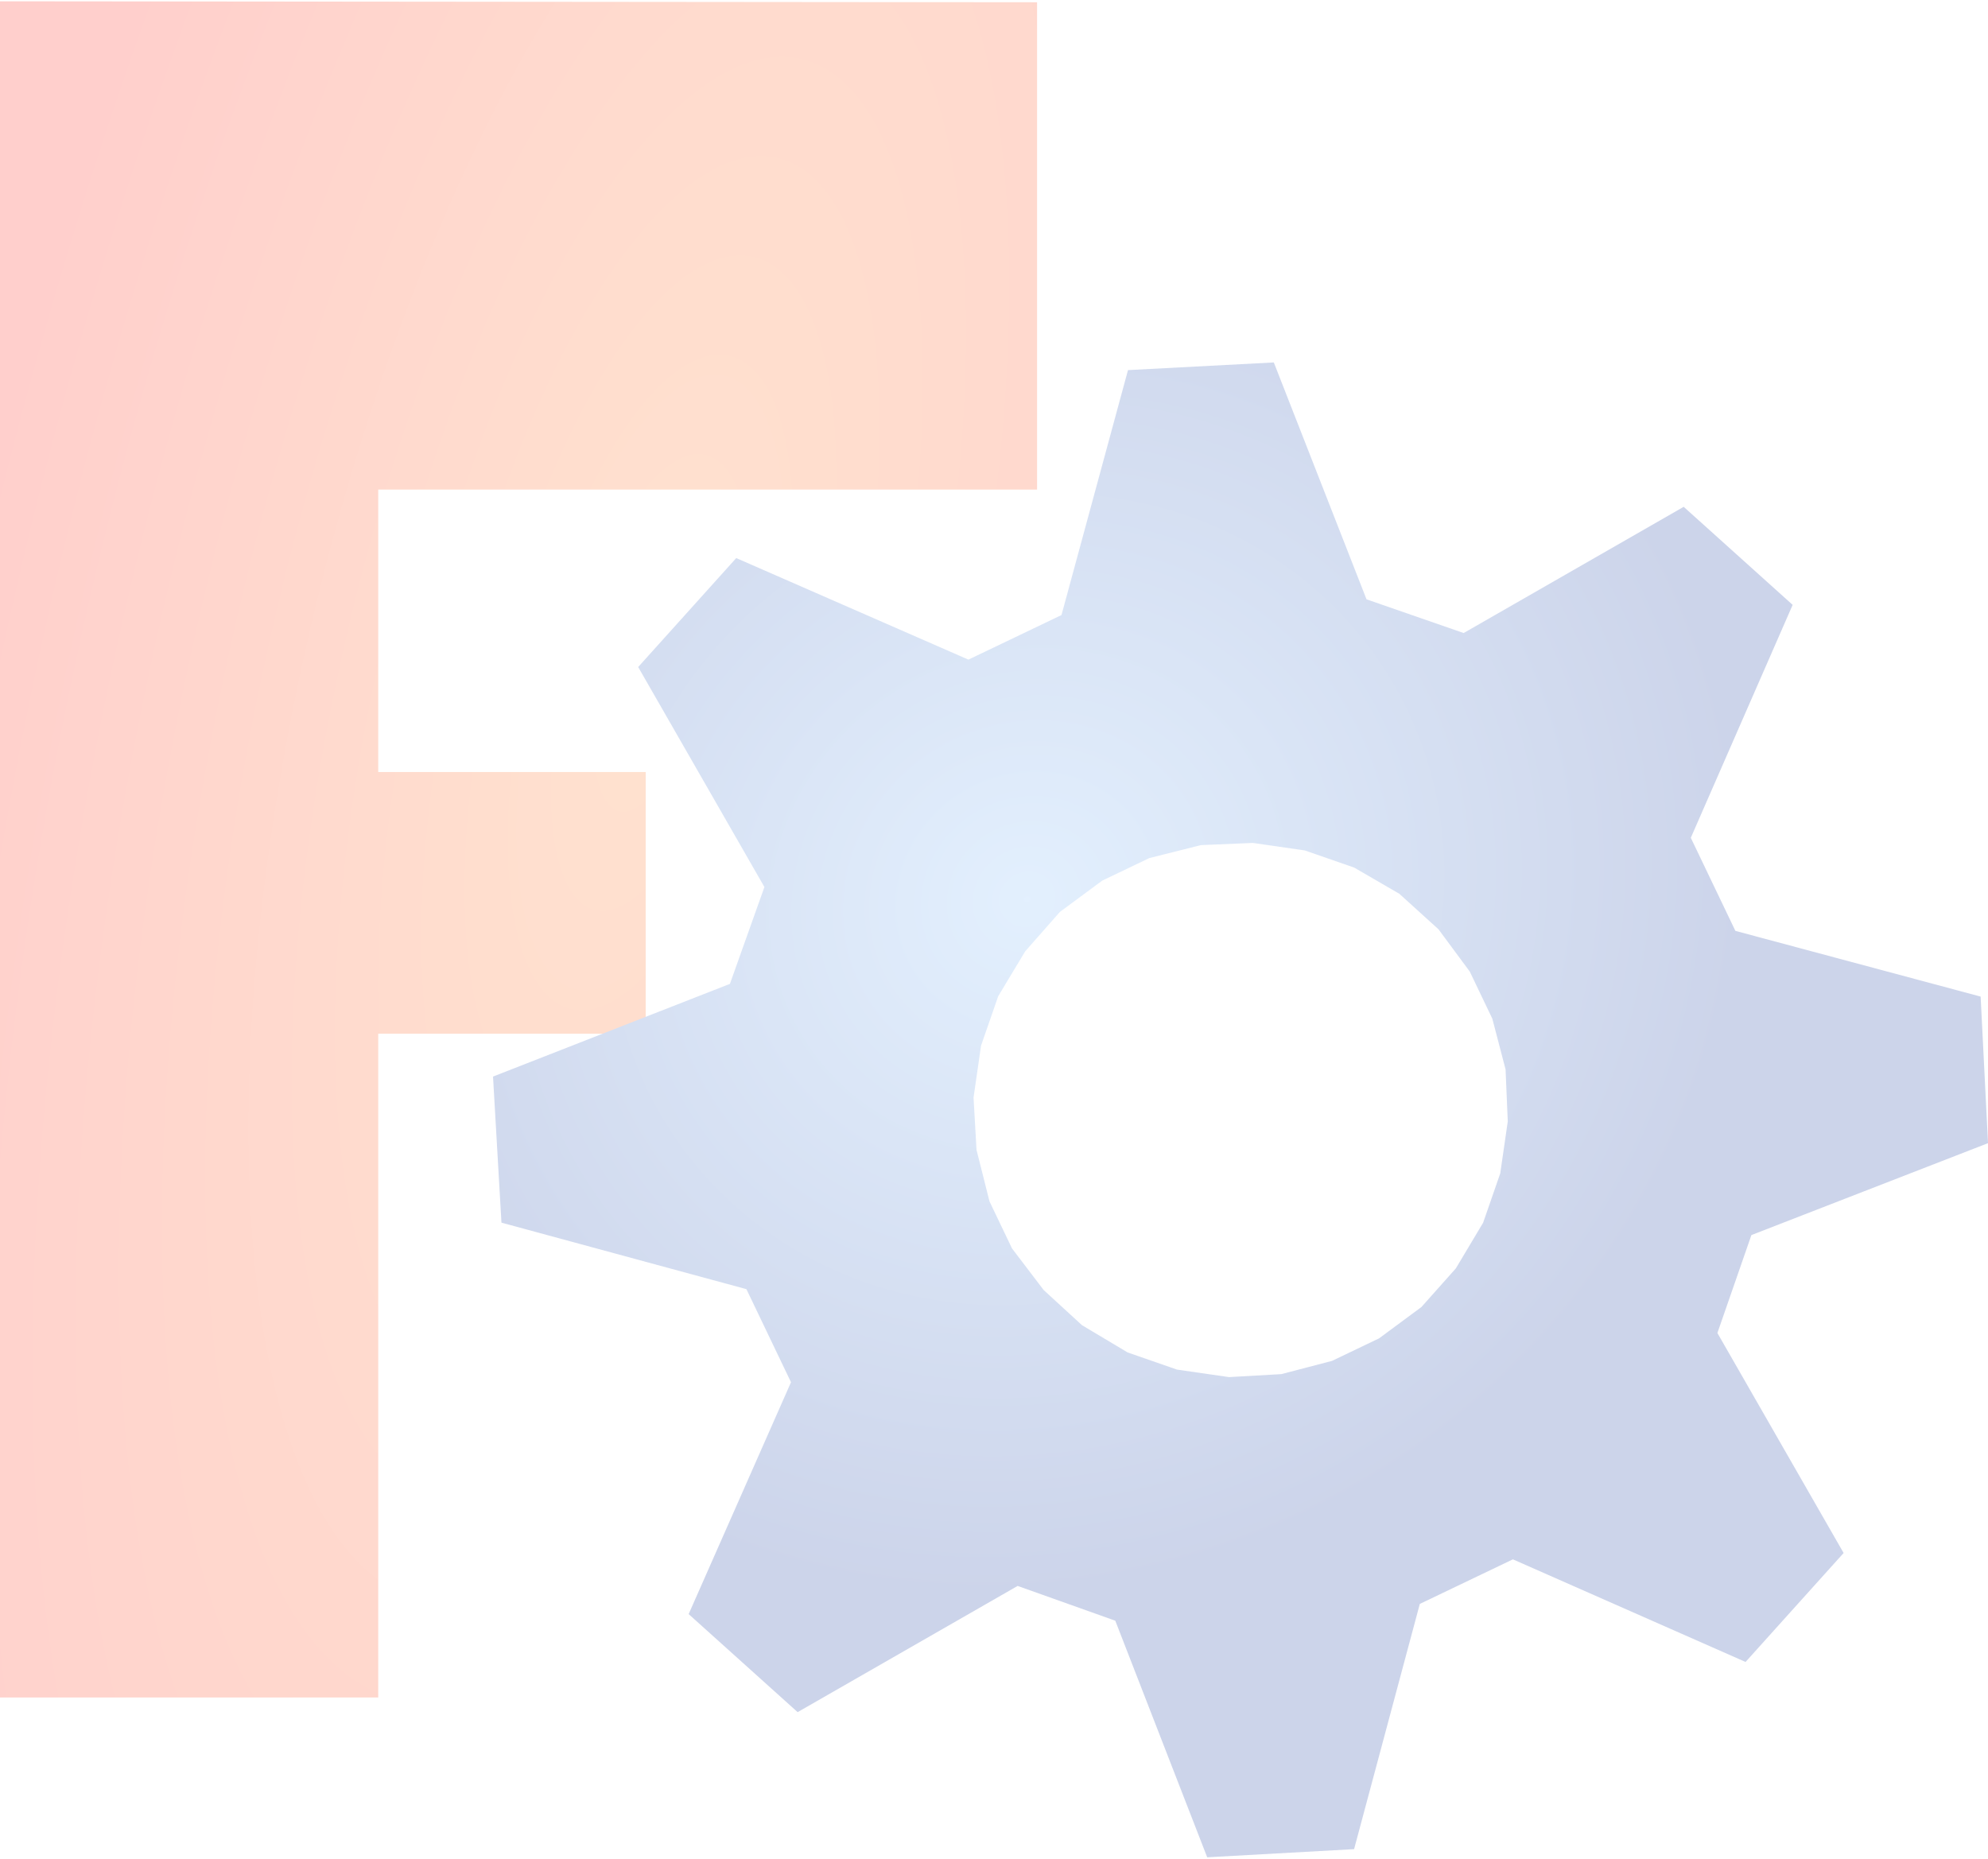
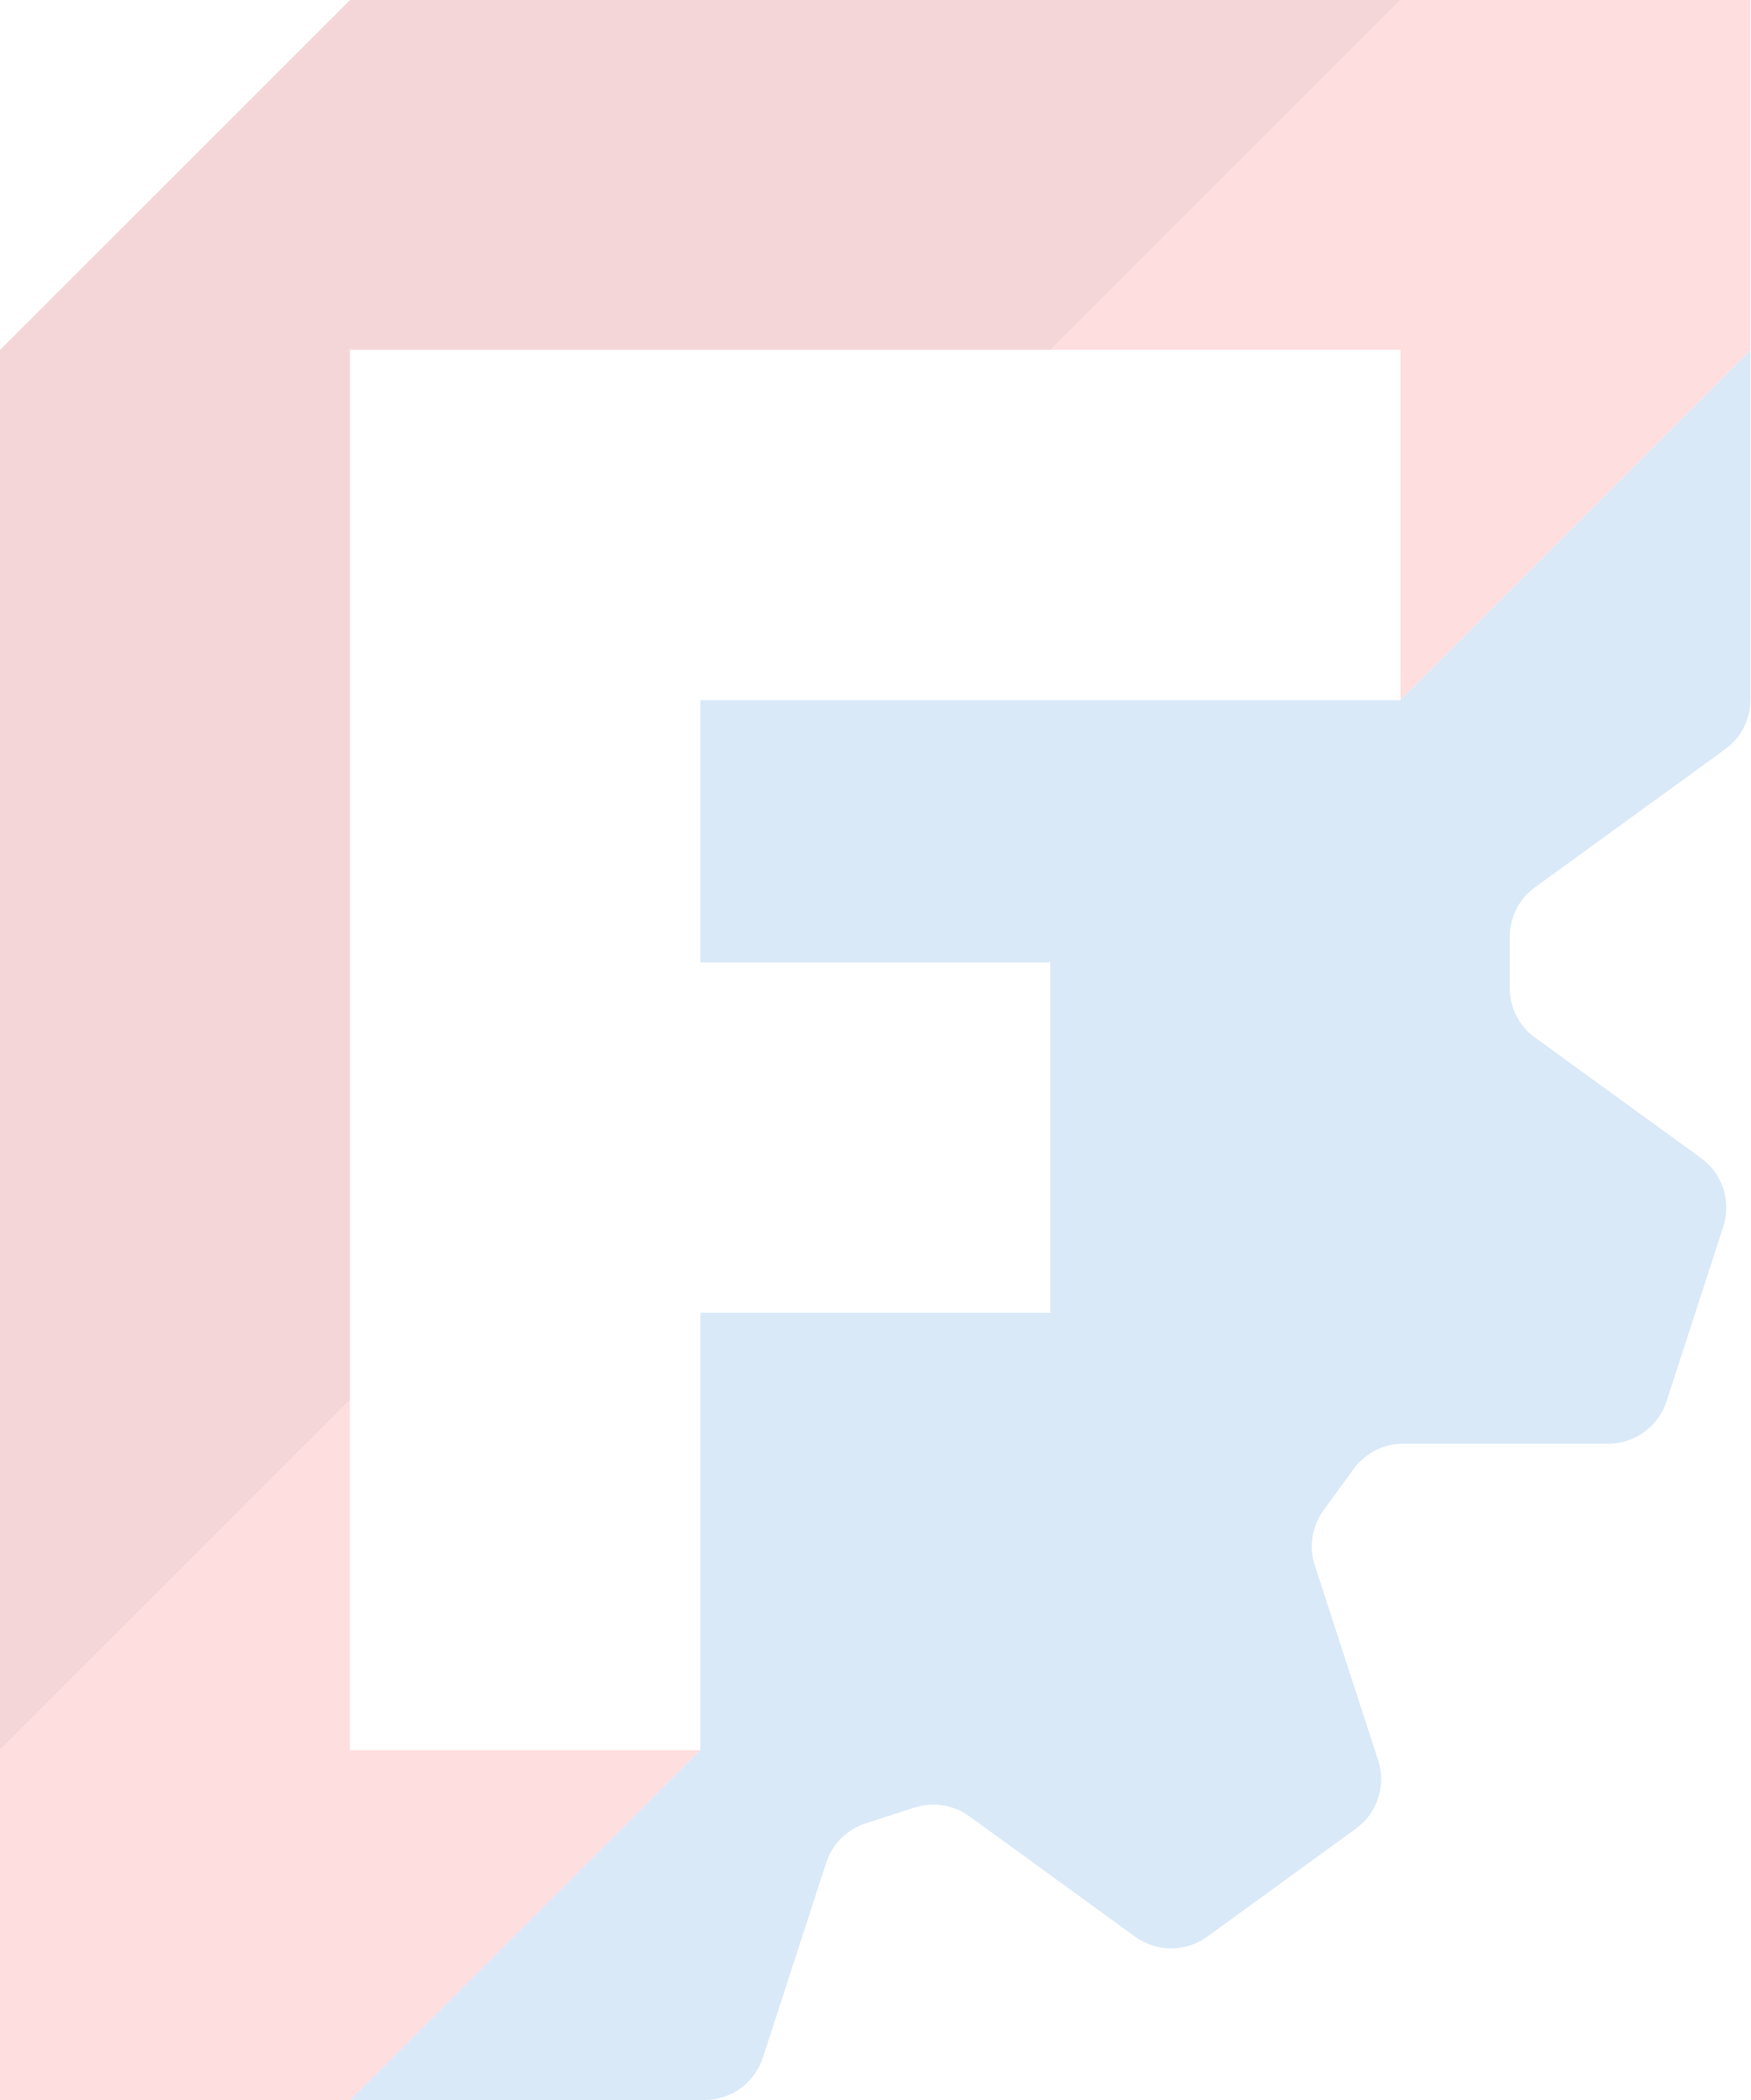
- <svg xmlns="http://www.w3.org/2000/svg" xmlns:xlink="http://www.w3.org/1999/xlink" width="200" height="187" id="svg2" version="1.1" viewBox="0 0 200 187">
-   <defs id="defs4">
-     <linearGradient id="linearGradient3864">
-       <stop style="stop-color:#71b2f8;stop-opacity:1;" offset="0" id="stop3866" />
-       <stop style="stop-color:#002795;stop-opacity:1;" offset="1" id="stop3868" />
-     </linearGradient>
-     <linearGradient id="linearGradient3682">
-       <stop id="stop3684" offset="0" style="stop-color:#ff6d0f;stop-opacity:1;" />
-       <stop id="stop3686" offset="1" style="stop-color:#ff1000;stop-opacity:1;" />
-     </linearGradient>
-     <linearGradient id="linearGradient3864-9">
-       <stop id="stop3866-1" offset="0" style="stop-color:#204a87;stop-opacity:1" />
-       <stop id="stop3868-1" offset="1" style="stop-color:#729fcf;stop-opacity:1" />
-     </linearGradient>
-     <linearGradient id="linearGradient3682-0">
-       <stop style="stop-color:#a40000;stop-opacity:1" offset="0" id="stop3684-0" />
-       <stop style="stop-color:#ef2929;stop-opacity:1" offset="1" id="stop3686-0" />
-     </linearGradient>
-     <radialGradient xlink:href="#linearGradient3682-0-6" id="radialGradient3817-5-3" gradientUnits="userSpaceOnUse" gradientTransform="matrix(1.236126,0.300017,-0.832328,3.388382,-499.9452,-167.3311)" cx="270.583" cy="33.9" fx="270.583" fy="33.9" r="19.571" />
-     <linearGradient id="linearGradient3682-0-6">
-       <stop style="stop-color:#ff390f;stop-opacity:1" offset="0" id="stop3684-0-7" />
-       <stop style="stop-color:#ff1000;stop-opacity:1;" offset="1" id="stop3686-0-5" />
-     </linearGradient>
-     <radialGradient r="19.571" fy="29.149" fx="282.646" cy="29.149" cx="282.646" gradientTransform="matrix(5.728851,8.951309,-9.567994,6.123507,58.31099,-2259.79)" gradientUnits="userSpaceOnUse" id="radialGradient3661" xlink:href="#linearGradient3864" />
-     <radialGradient r="19.571" fy="33.9" fx="270.583" cy="33.9" cx="270.583" gradientTransform="matrix(10.32427,2.520885,-6.951712,28.47072,-1273.383,-1264.218)" gradientUnits="userSpaceOnUse" id="radialGradient3817" xlink:href="#linearGradient3682" />
-   </defs>
+ <svg xmlns="http://www.w3.org/2000/svg" width="155.833" height="187" id="svg2" version="1.1" viewBox="0 0 155.833 187">
+   <defs id="defs4" />
  <g id="layer1" transform="translate(-1074.066,-169.598)">
-     <g id="g2894" transform="matrix(0.3320621,0,0,0.3320621,712.9573,111.07)" style="opacity:0.2">
-       <path id="rect3663" d="m 1087.473,176.651 v 513.935 h 114.594 V 489.468 h 81.026 v -79.29 h -81.026 V 324.598 H 1401.669 V 176.94 Z" style="display:inline;overflow:visible;visibility:visible;opacity:1;fill:url(#radialGradient3817);fill-opacity:1;fill-rule:evenodd;stroke:none;stroke-width:17.687;stroke-linecap:butt;stroke-linejoin:miter;stroke-miterlimit:4;stroke-dasharray:none;stroke-dashoffset:0;stroke-opacity:1;marker:none;marker-start:none;marker-mid:none;marker-end:none;enable-background:accumulate" />
-       <path id="path3659" d="m 1597.572,329.82 -66.657,38.243 -29.435,-10.215 -28.083,-71.772 -44.177,2.321 -20.15,74.217 -28.201,13.505 -70.339,-30.77 -29.709,33.014 38.243,66.657 -10.451,29.349 -71.772,28.083 2.557,44.263 74.217,20.15 13.505,28.201 -31.006,70.253 33.014,29.709 66.656,-38.243 29.585,10.537 27.848,71.686 44.499,-2.471 19.914,-74.303 28.201,-13.505 70.489,31.092 29.709,-33.014 -38.243,-66.657 10.301,-29.671 71.686,-27.848 -2.235,-44.413 -74.303,-19.914 -13.505,-28.201 30.856,-70.575 z m -99.831,109.309 13.683,7.939 11.855,10.749 9.491,12.827 6.827,14.262 4.014,15.374 0.665,15.756 -2.276,15.752 -5.194,14.953 -8.261,13.833 -10.426,11.705 -12.827,9.491 -14.262,6.827 -15.374,4.014 -15.842,0.901 -15.752,-2.276 -14.953,-5.194 -13.833,-8.261 -11.619,-10.662 -9.577,-12.591 -6.827,-14.262 -3.928,-15.61 -0.901,-15.842 2.276,-15.752 5.194,-14.953 8.175,-13.597 10.513,-11.941 12.827,-9.491 14.262,-6.827 15.61,-3.928 15.756,-0.665 15.752,2.275 14.953,5.194 z" style="display:inline;overflow:visible;visibility:visible;opacity:1;fill:url(#radialGradient3661);fill-opacity:1;fill-rule:evenodd;stroke:none;stroke-width:17.687;stroke-linecap:butt;stroke-linejoin:miter;stroke-miterlimit:4;stroke-dasharray:none;stroke-dashoffset:0;stroke-opacity:1;marker:none;marker-start:none;marker-mid:none;marker-end:none;enable-background:accumulate" />
+     <g id="g2" transform="matrix(7.791667,0,0,7.791667,1058.483,169.598)" style="opacity:0.2">
+       <path d="m 22,4 -4,4 h -8 V 11 H 14 v 4 h -4 v 5 L 6,24 h 4.05 c 0.303,-1e-6 0.572,-0.195 0.666,-0.484 l 0.724,-2.228 c 0.069,-0.213 0.236,-0.38 0.45,-0.449 l 0.557,-0.181 c 0.213,-0.069 0.447,-0.032 0.628,0.099 l 1.895,1.377 c 0.245,0.178 0.578,0.178 0.823,0 l 1.699,-1.235 c 0.245,-0.178 0.348,-0.494 0.254,-0.782 l -0.724,-2.228 c -0.069,-0.213 -0.032,-0.447 0.1,-0.628 l 0.344,-0.473 c 0.132,-0.181 0.342,-0.289 0.566,-0.289 l 2.343,5.1e-4 c 0.303,10e-6 0.572,-0.196 0.666,-0.484 l 0.649,-1.997 c 0.094,-0.288 -0.009,-0.605 -0.254,-0.783 L 19.539,11.859 C 19.357,11.727 19.25,11.517 19.25,11.293 V 10.707 c 1.9e-5,-0.224 0.107,-0.435 0.288,-0.566 L 21.712,8.562 C 21.893,8.431 22,8.22 22,7.996 Z" style="fill:#418fde;fill-opacity:1;fill-rule:evenodd;stroke:none;stroke-width:2.646;stroke-linecap:square" id="path8" />
+       <path id="path7" style="display:inline;fill:#ff585d;fill-opacity:1;fill-rule:evenodd;stroke:none;stroke-width:2.646;stroke-linecap:square" d="m 18,0 -4,4 h 4 V 8 L 22,4 V 0 Z M 6,16 2,20 v 4 h 4 l 4,-4 H 6 Z" />
+       <path d="M 6,0 2,4 V 20 L 6,16 V 4 h 8 l 4,-4 z" style="fill:#cb333b;fill-rule:evenodd;stroke-width:2.646;stroke-linecap:square" id="path3" />
+       <path d="M 6,20 H 10 V 15 H 14 V 11 H 10 V 8 h 8 V 4 H 6 Z" style="fill:#fefefe;fill-opacity:1;fill-rule:evenodd;stroke:none;stroke-width:2.646;stroke-linecap:square" id="path9" />
    </g>
  </g>
</svg>
